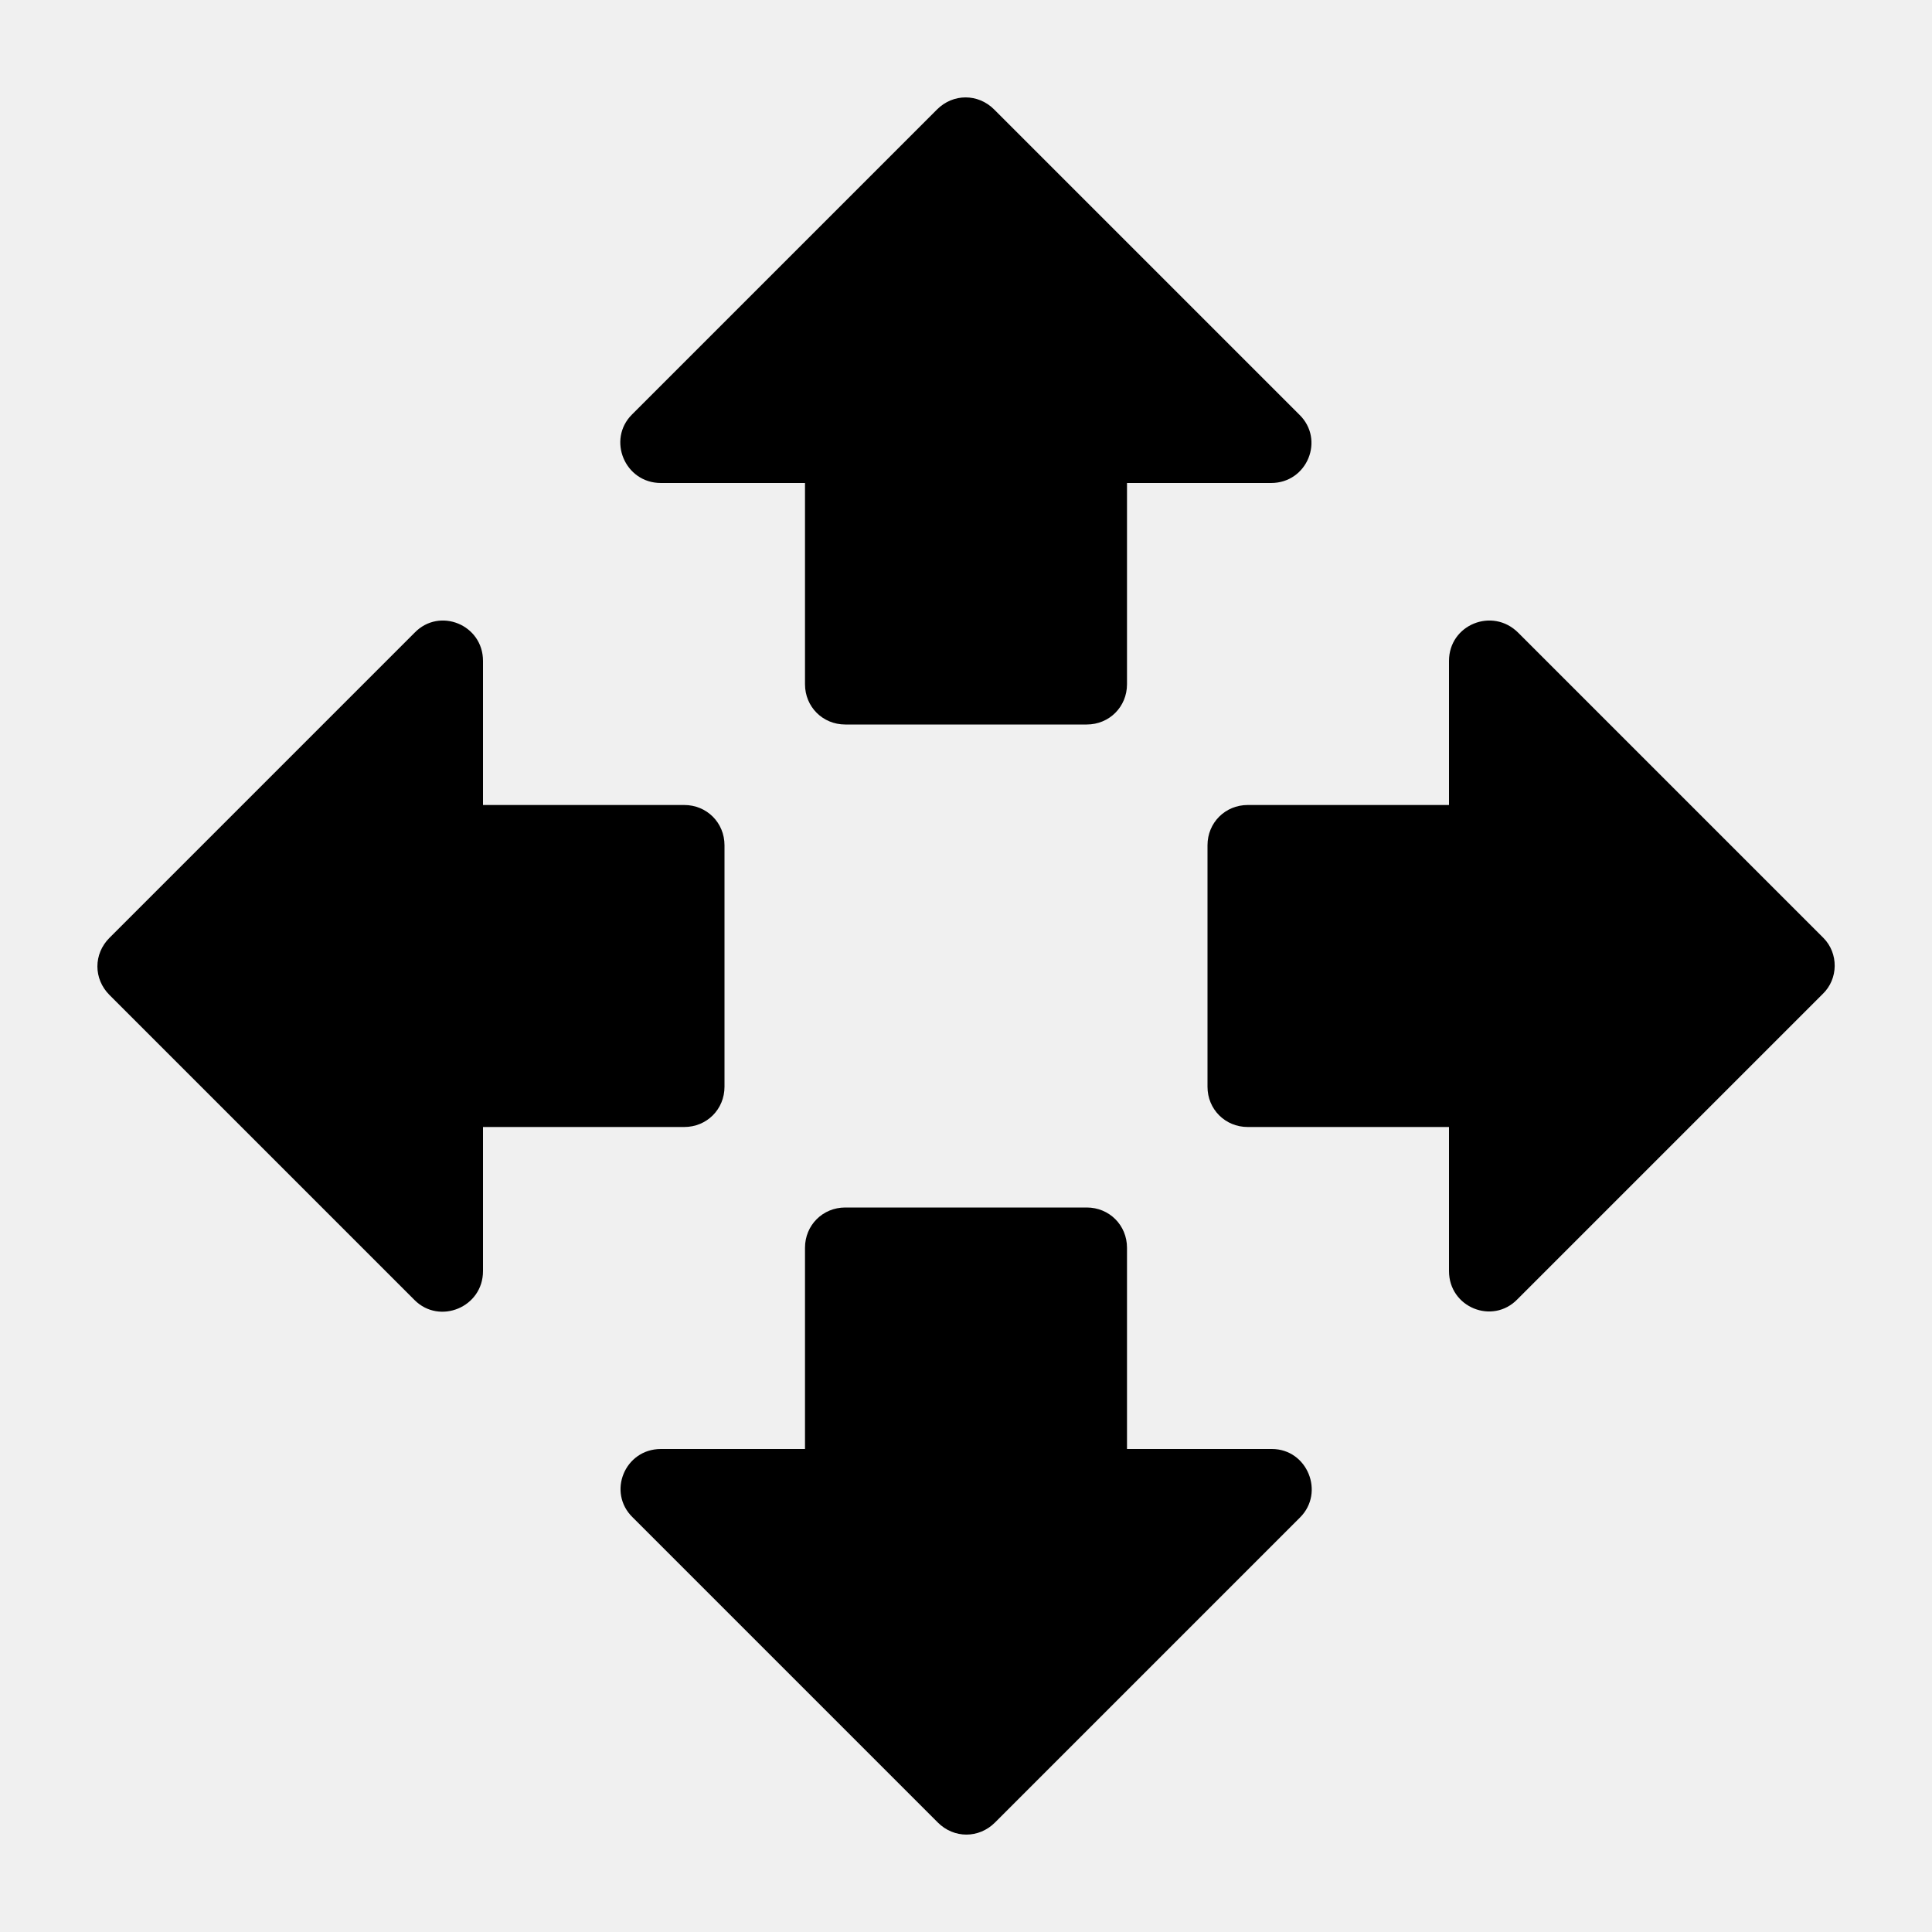
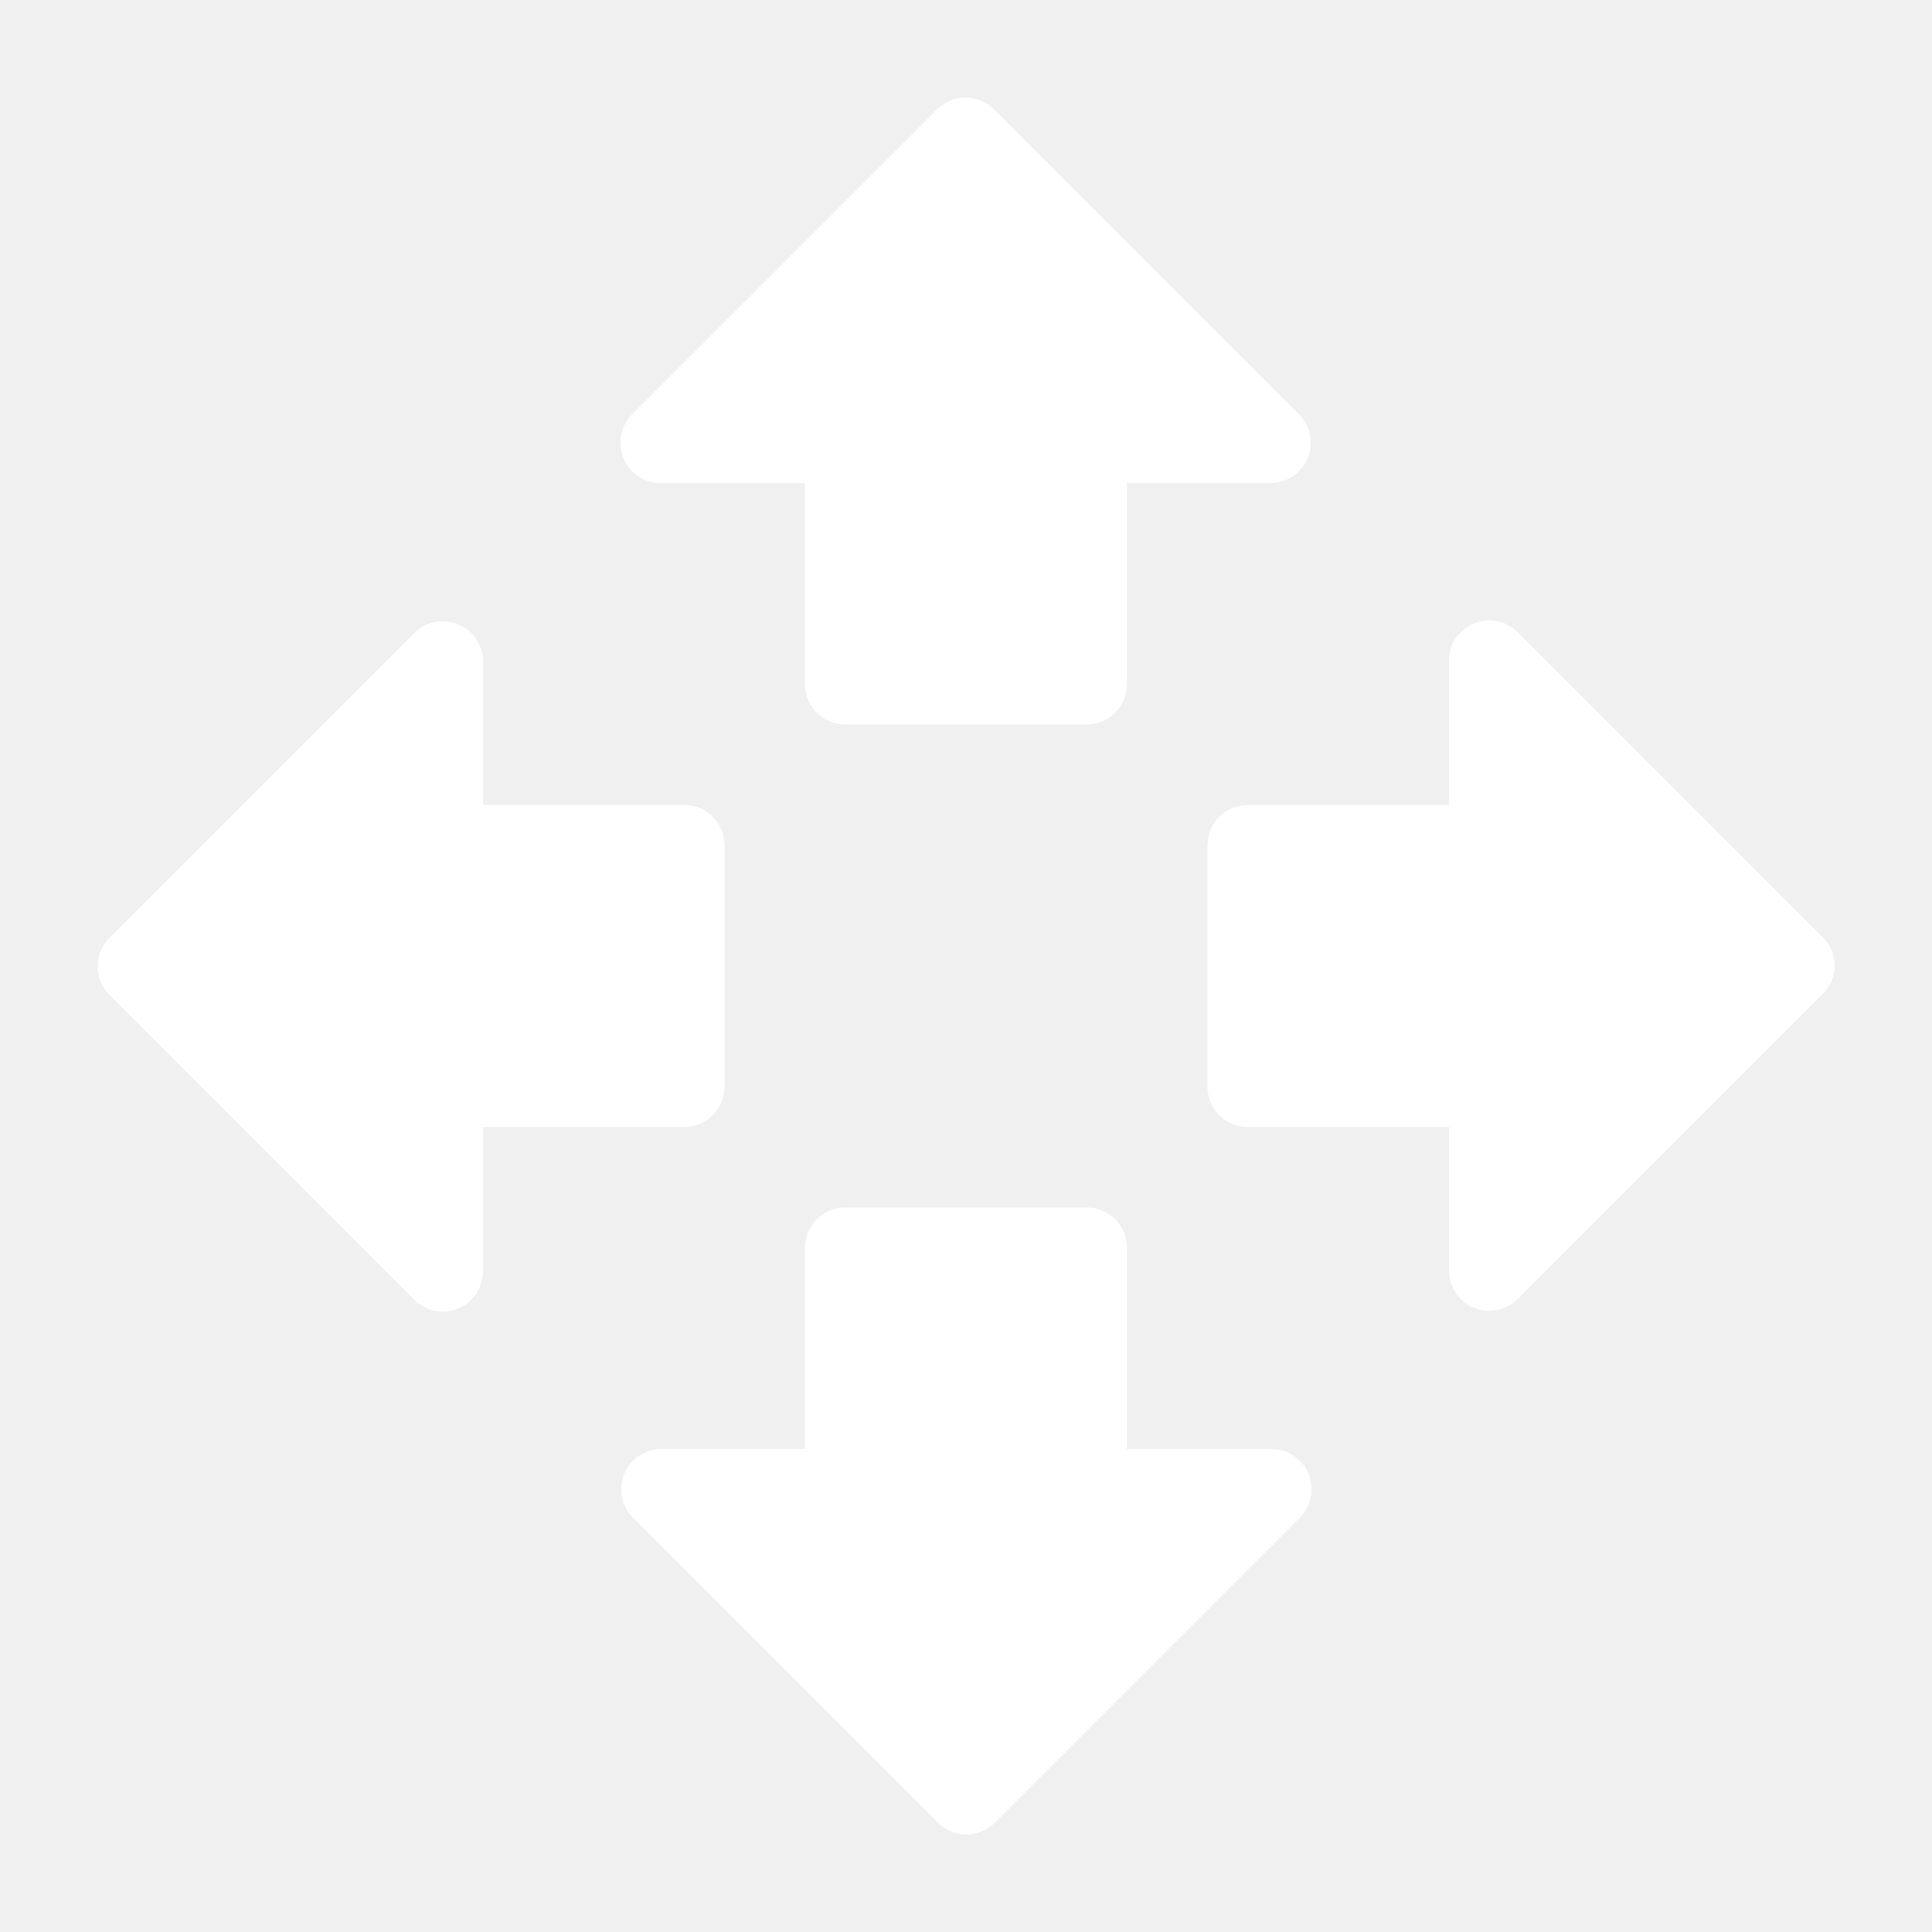
- <svg xmlns="http://www.w3.org/2000/svg" width="24" height="24" viewBox="0 0 24 24">
-   <path fill="none" d="M0 0h24v24H0V0z" />
-   <path d="M10.5 9h3c.28 0 .5-.22.5-.5V6h1.79c.45 0 .67-.54.35-.85l-3.79-3.79c-.2-.2-.51-.2-.71 0L7.85 5.15c-.31.31-.09.85.36.85H10v2.5c0 .28.22.5.5.5zm-2 1H6V8.21c0-.45-.54-.67-.85-.35l-3.79 3.79c-.2.2-.2.51 0 .71l3.79 3.79c.31.31.85.09.85-.36V14h2.5c.28 0 .5-.22.5-.5v-3c0-.28-.22-.5-.5-.5zm14.15 1.65l-3.79-3.79c-.32-.32-.86-.1-.86.35V10h-2.5c-.28 0-.5.22-.5.5v3c0 .28.22.5.5.5H18v1.79c0 .45.54.67.85.35l3.79-3.79c.2-.19.2-.51.01-.7zM13.5 15h-3c-.28 0-.5.22-.5.5V18H8.21c-.45 0-.67.54-.35.85l3.79 3.79c.2.2.51.2.71 0l3.79-3.79c.31-.31.09-.85-.35-.85H14v-2.5c0-.28-.22-.5-.5-.5z" />
+ <svg xmlns="http://www.w3.org/2000/svg" id="_3move" data-name="3move" width="24" height="24" viewBox="0 0 24 24">
+   <path id="Caminho_52" data-name="Caminho 52" d="M0,0H24V24H0Z" fill="none" />
+   <path id="Caminho_53" data-name="Caminho 53" d="M10.5,9h3a.5.5,0,0,0,.5-.5V6h1.79a.5.5,0,0,0,.35-.85L12.35,1.36a.5.5,0,0,0-.71,0L7.85,5.15A.5.5,0,0,0,8.21,6H10V8.5A.5.5,0,0,0,10.5,9Zm-2,1H6V8.21a.5.5,0,0,0-.85-.35L1.36,11.65a.5.5,0,0,0,0,.71l3.79,3.79A.5.5,0,0,0,6,15.79V14H8.5a.5.5,0,0,0,.5-.5v-3A.5.5,0,0,0,8.5,10Zm14.15,1.65L18.86,7.86a.5.5,0,0,0-.86.35V10H15.5a.5.5,0,0,0-.5.5v3a.5.5,0,0,0,.5.5H18v1.79a.5.5,0,0,0,.85.35l3.79-3.79A.492.492,0,0,0,22.65,11.65ZM13.5,15h-3a.5.5,0,0,0-.5.5V18H8.21a.5.5,0,0,0-.35.85l3.79,3.79a.5.5,0,0,0,.71,0l3.79-3.79A.5.5,0,0,0,15.8,18H14V15.5a.5.5,0,0,0-.5-.5Z" fill="#fff" />
</svg>
